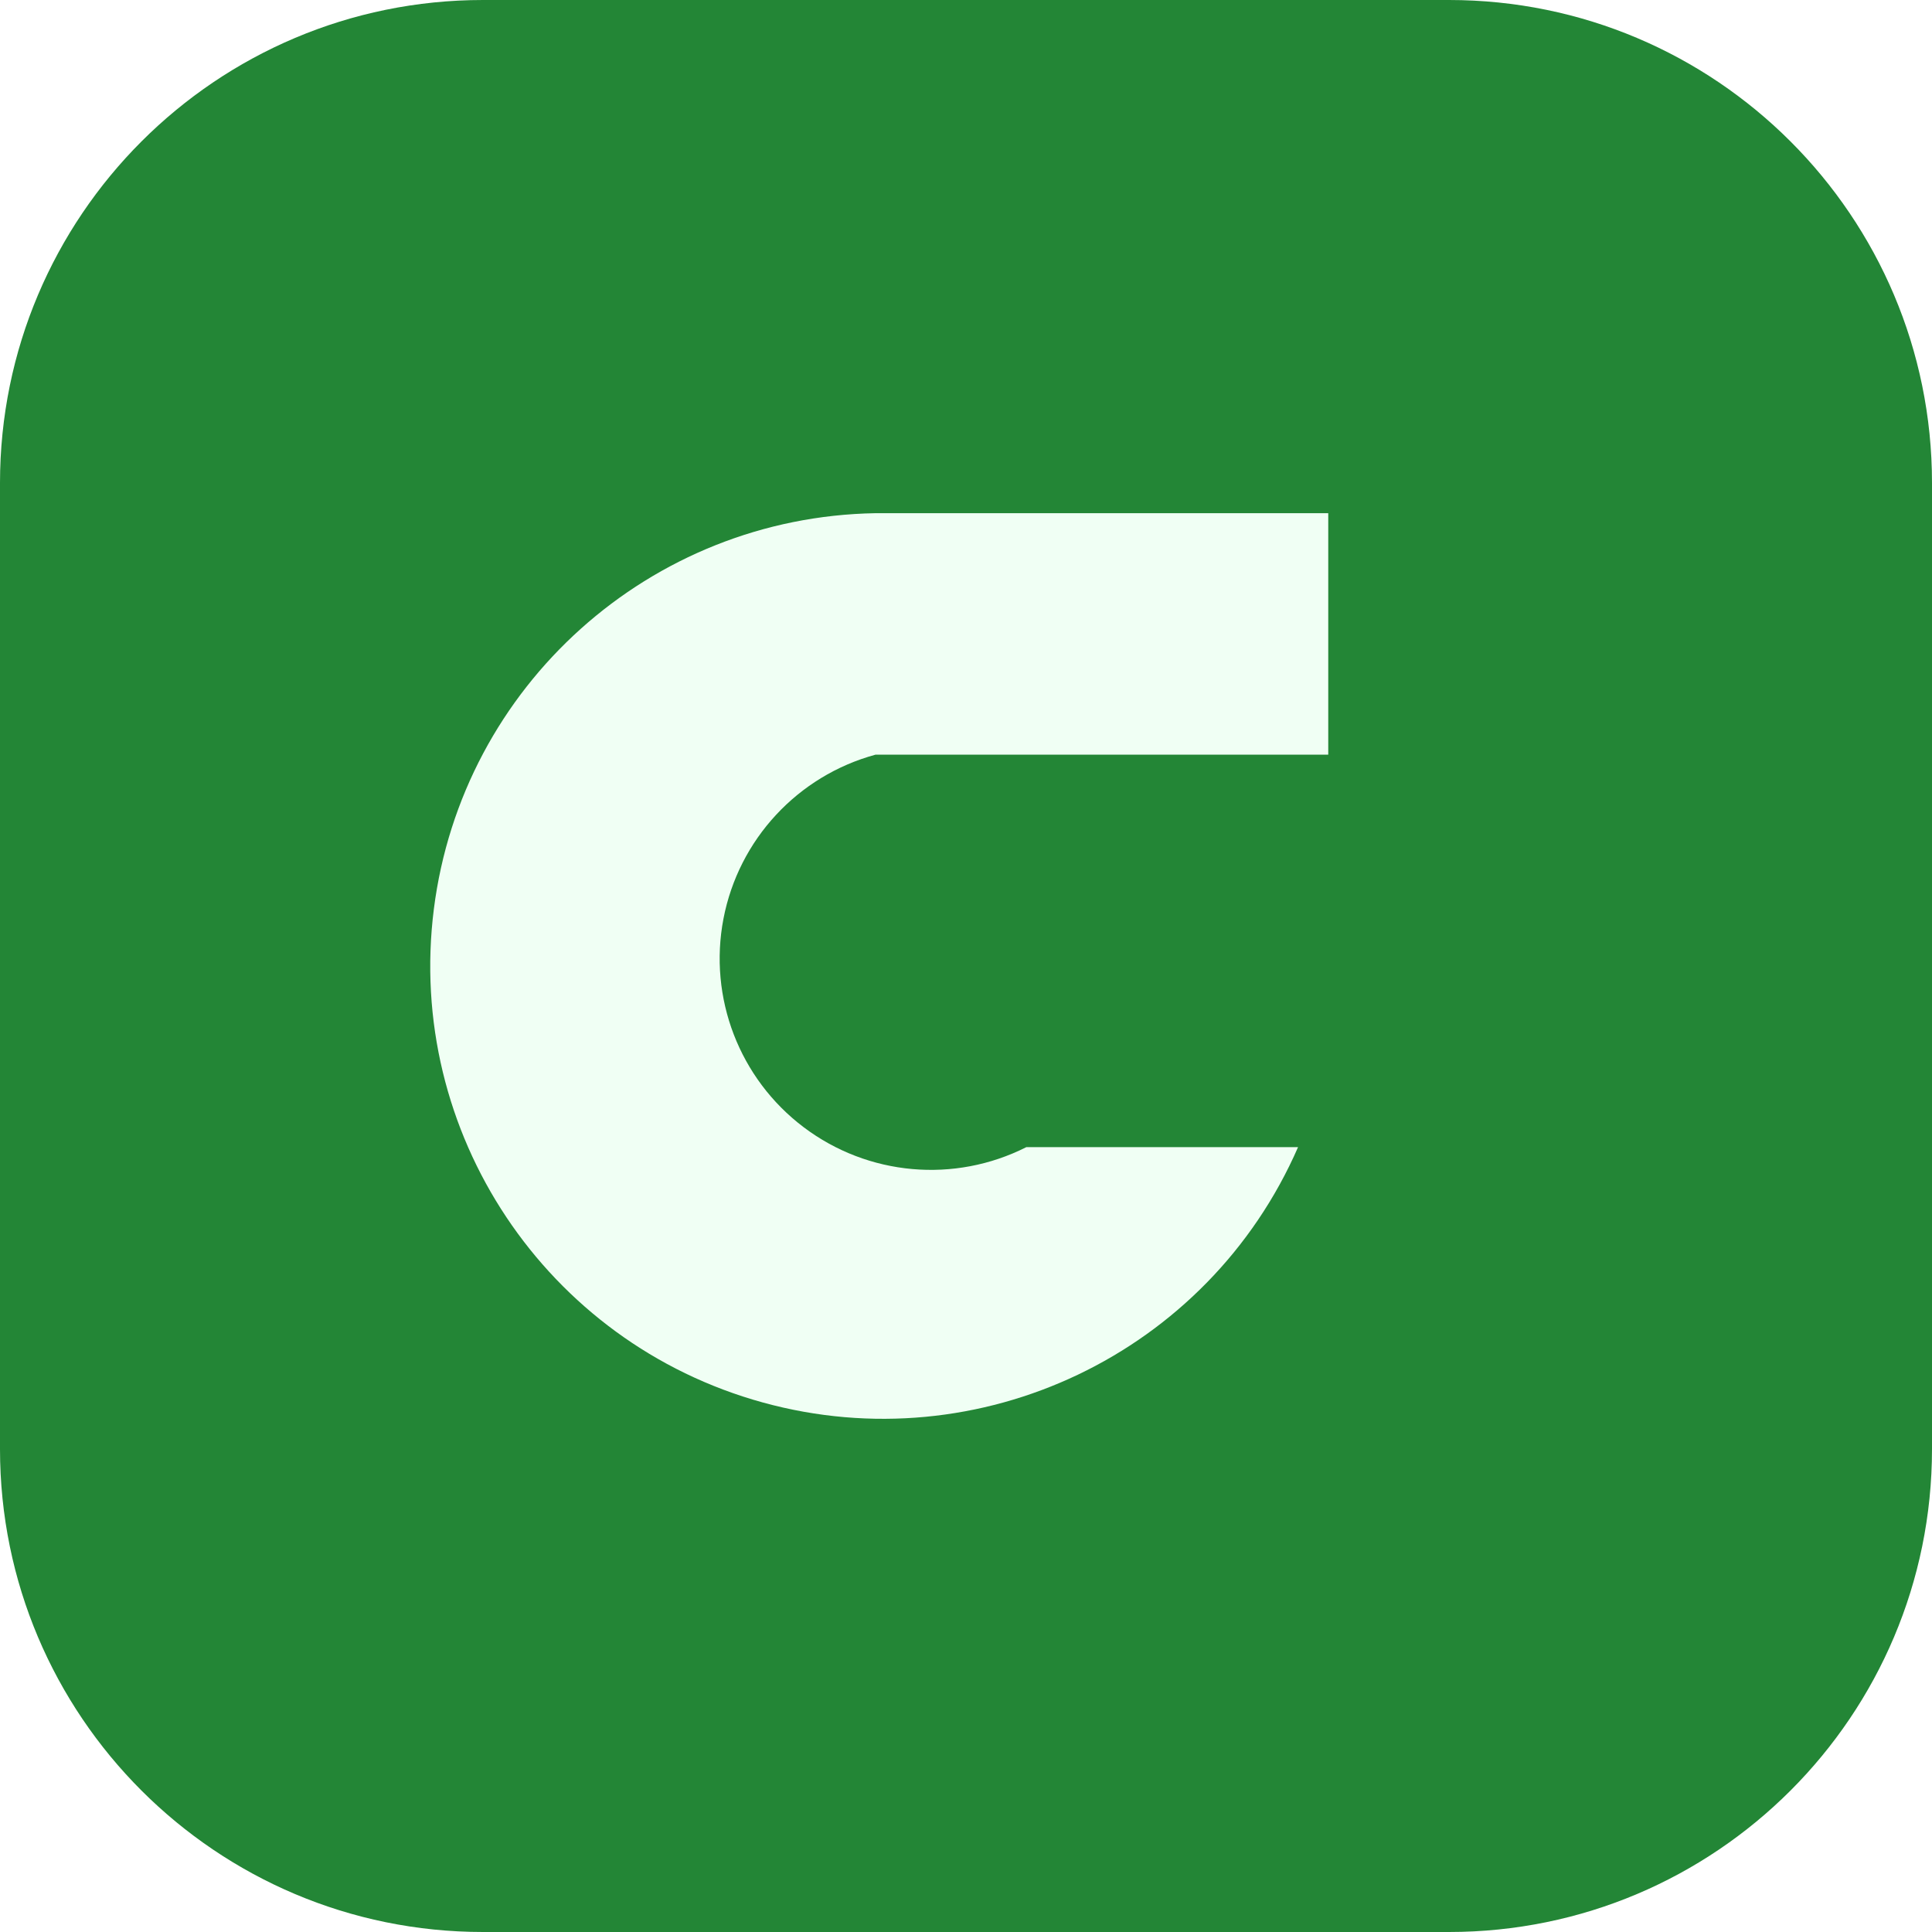
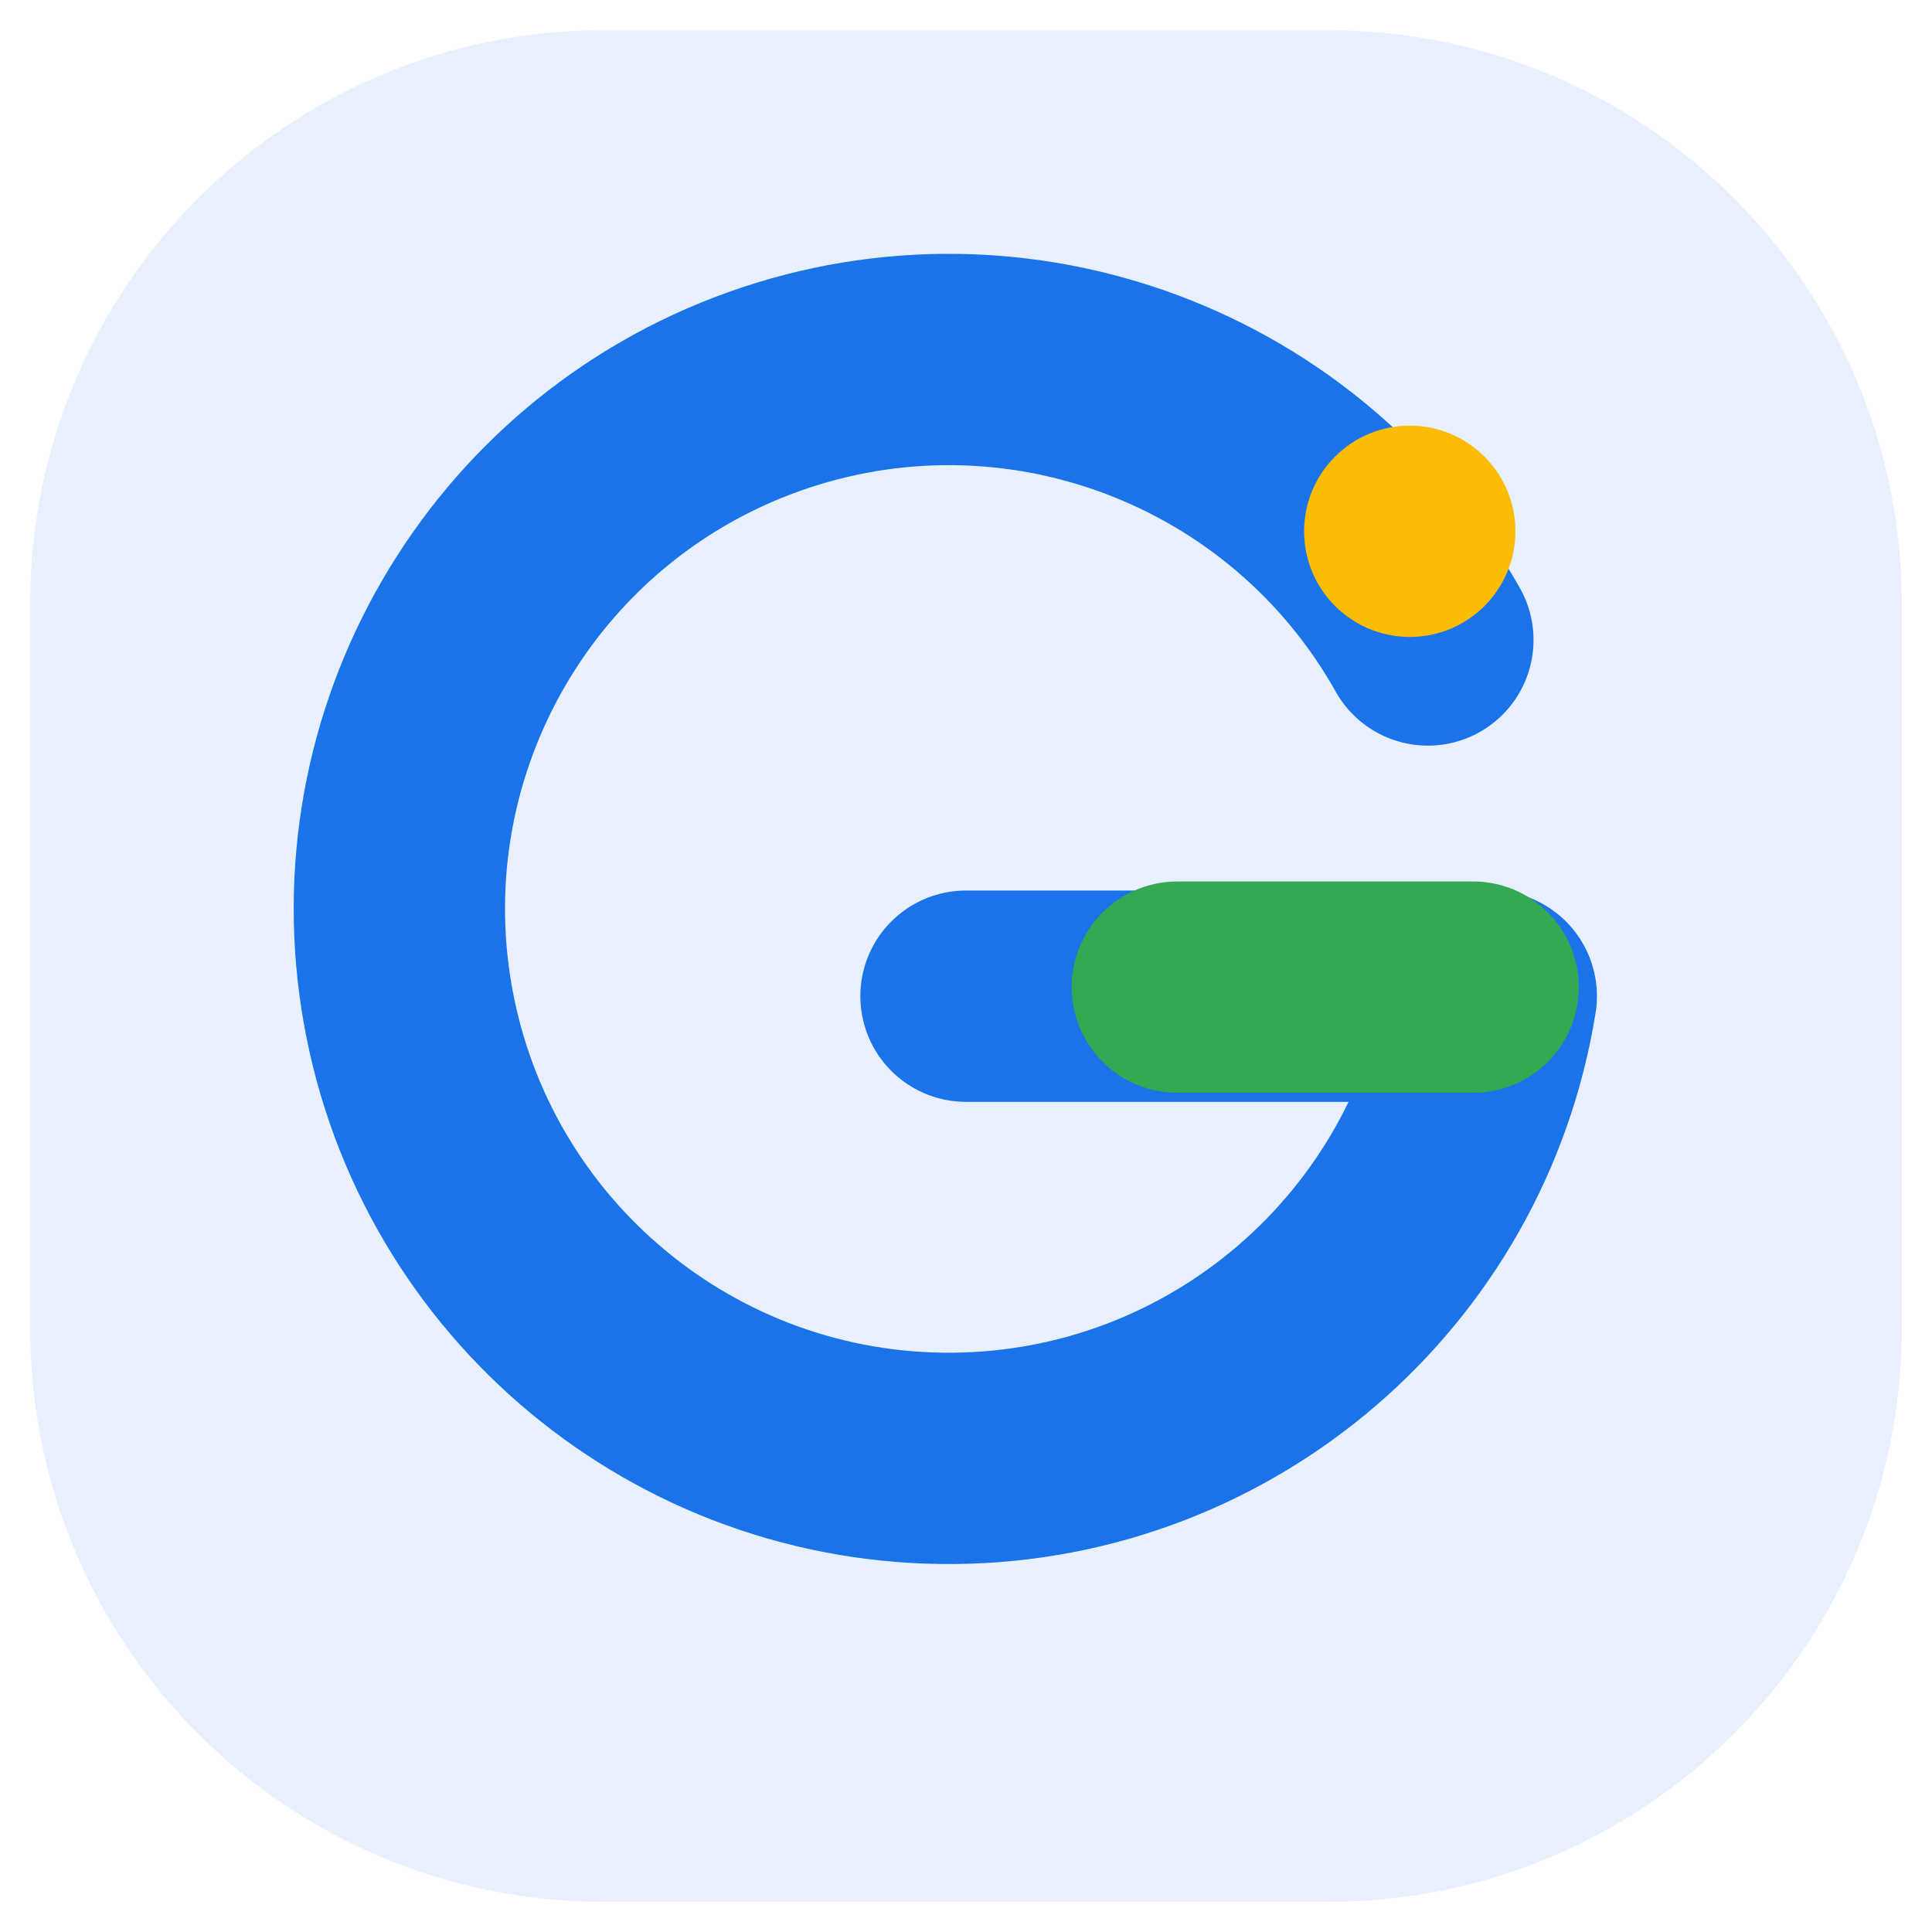
<svg xmlns="http://www.w3.org/2000/svg" viewBox="0 0 64 64">
-   <rect width="64" height="64" rx="16" fill="#238636" />
-   <path d="M44 17H29a15 15 0 1 0 14 21h-9a7 7 0 1 1-5-13h15z" fill="#f0fff4" />
+   <rect x="1" y="1" width="62" height="62" rx="19" fill="#e8f0fe" />
+   <path d="M47.3 21.2A18.2 18.2 0 1 0 49.4 33H32" fill="none" stroke="#1a73e8" stroke-width="7" stroke-linecap="round" stroke-linejoin="round" />
+   <path d="M48.8 32.7H39" fill="none" stroke="#34a853" stroke-width="7" stroke-linecap="round" />
+   <circle cx="46.7" cy="17.6" r="3.5" fill="#fbbc04" />
</svg>
